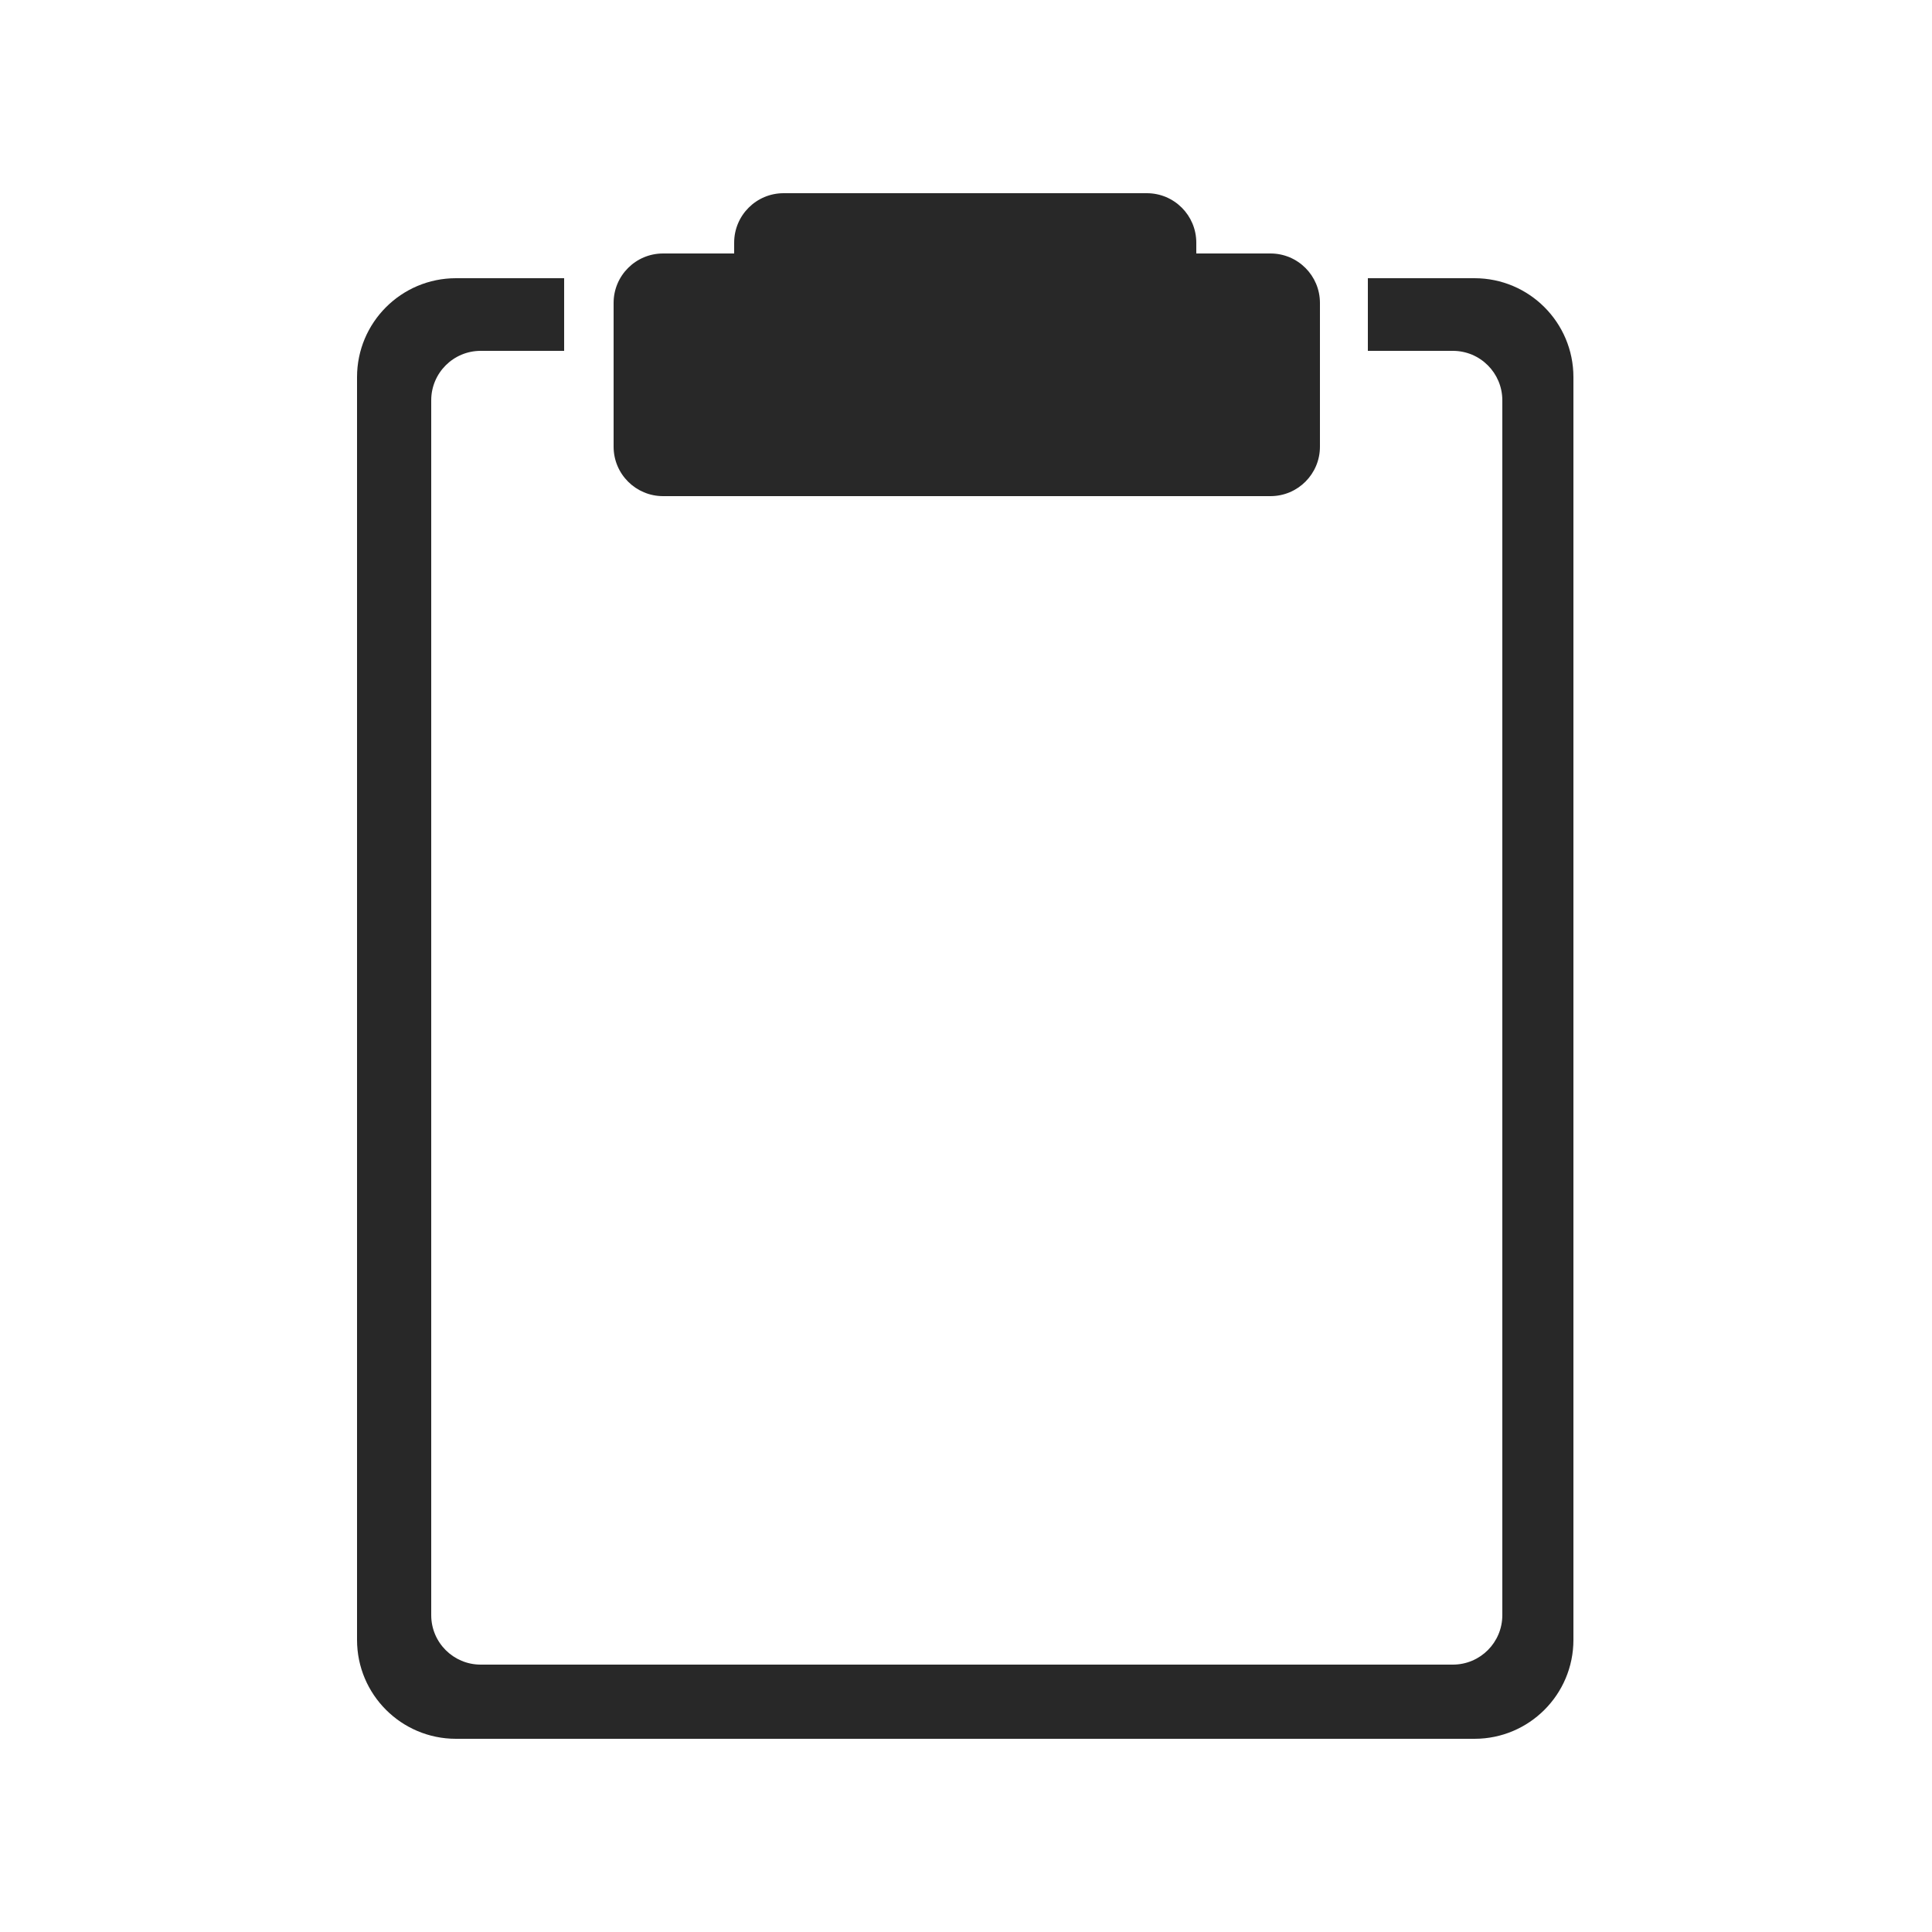
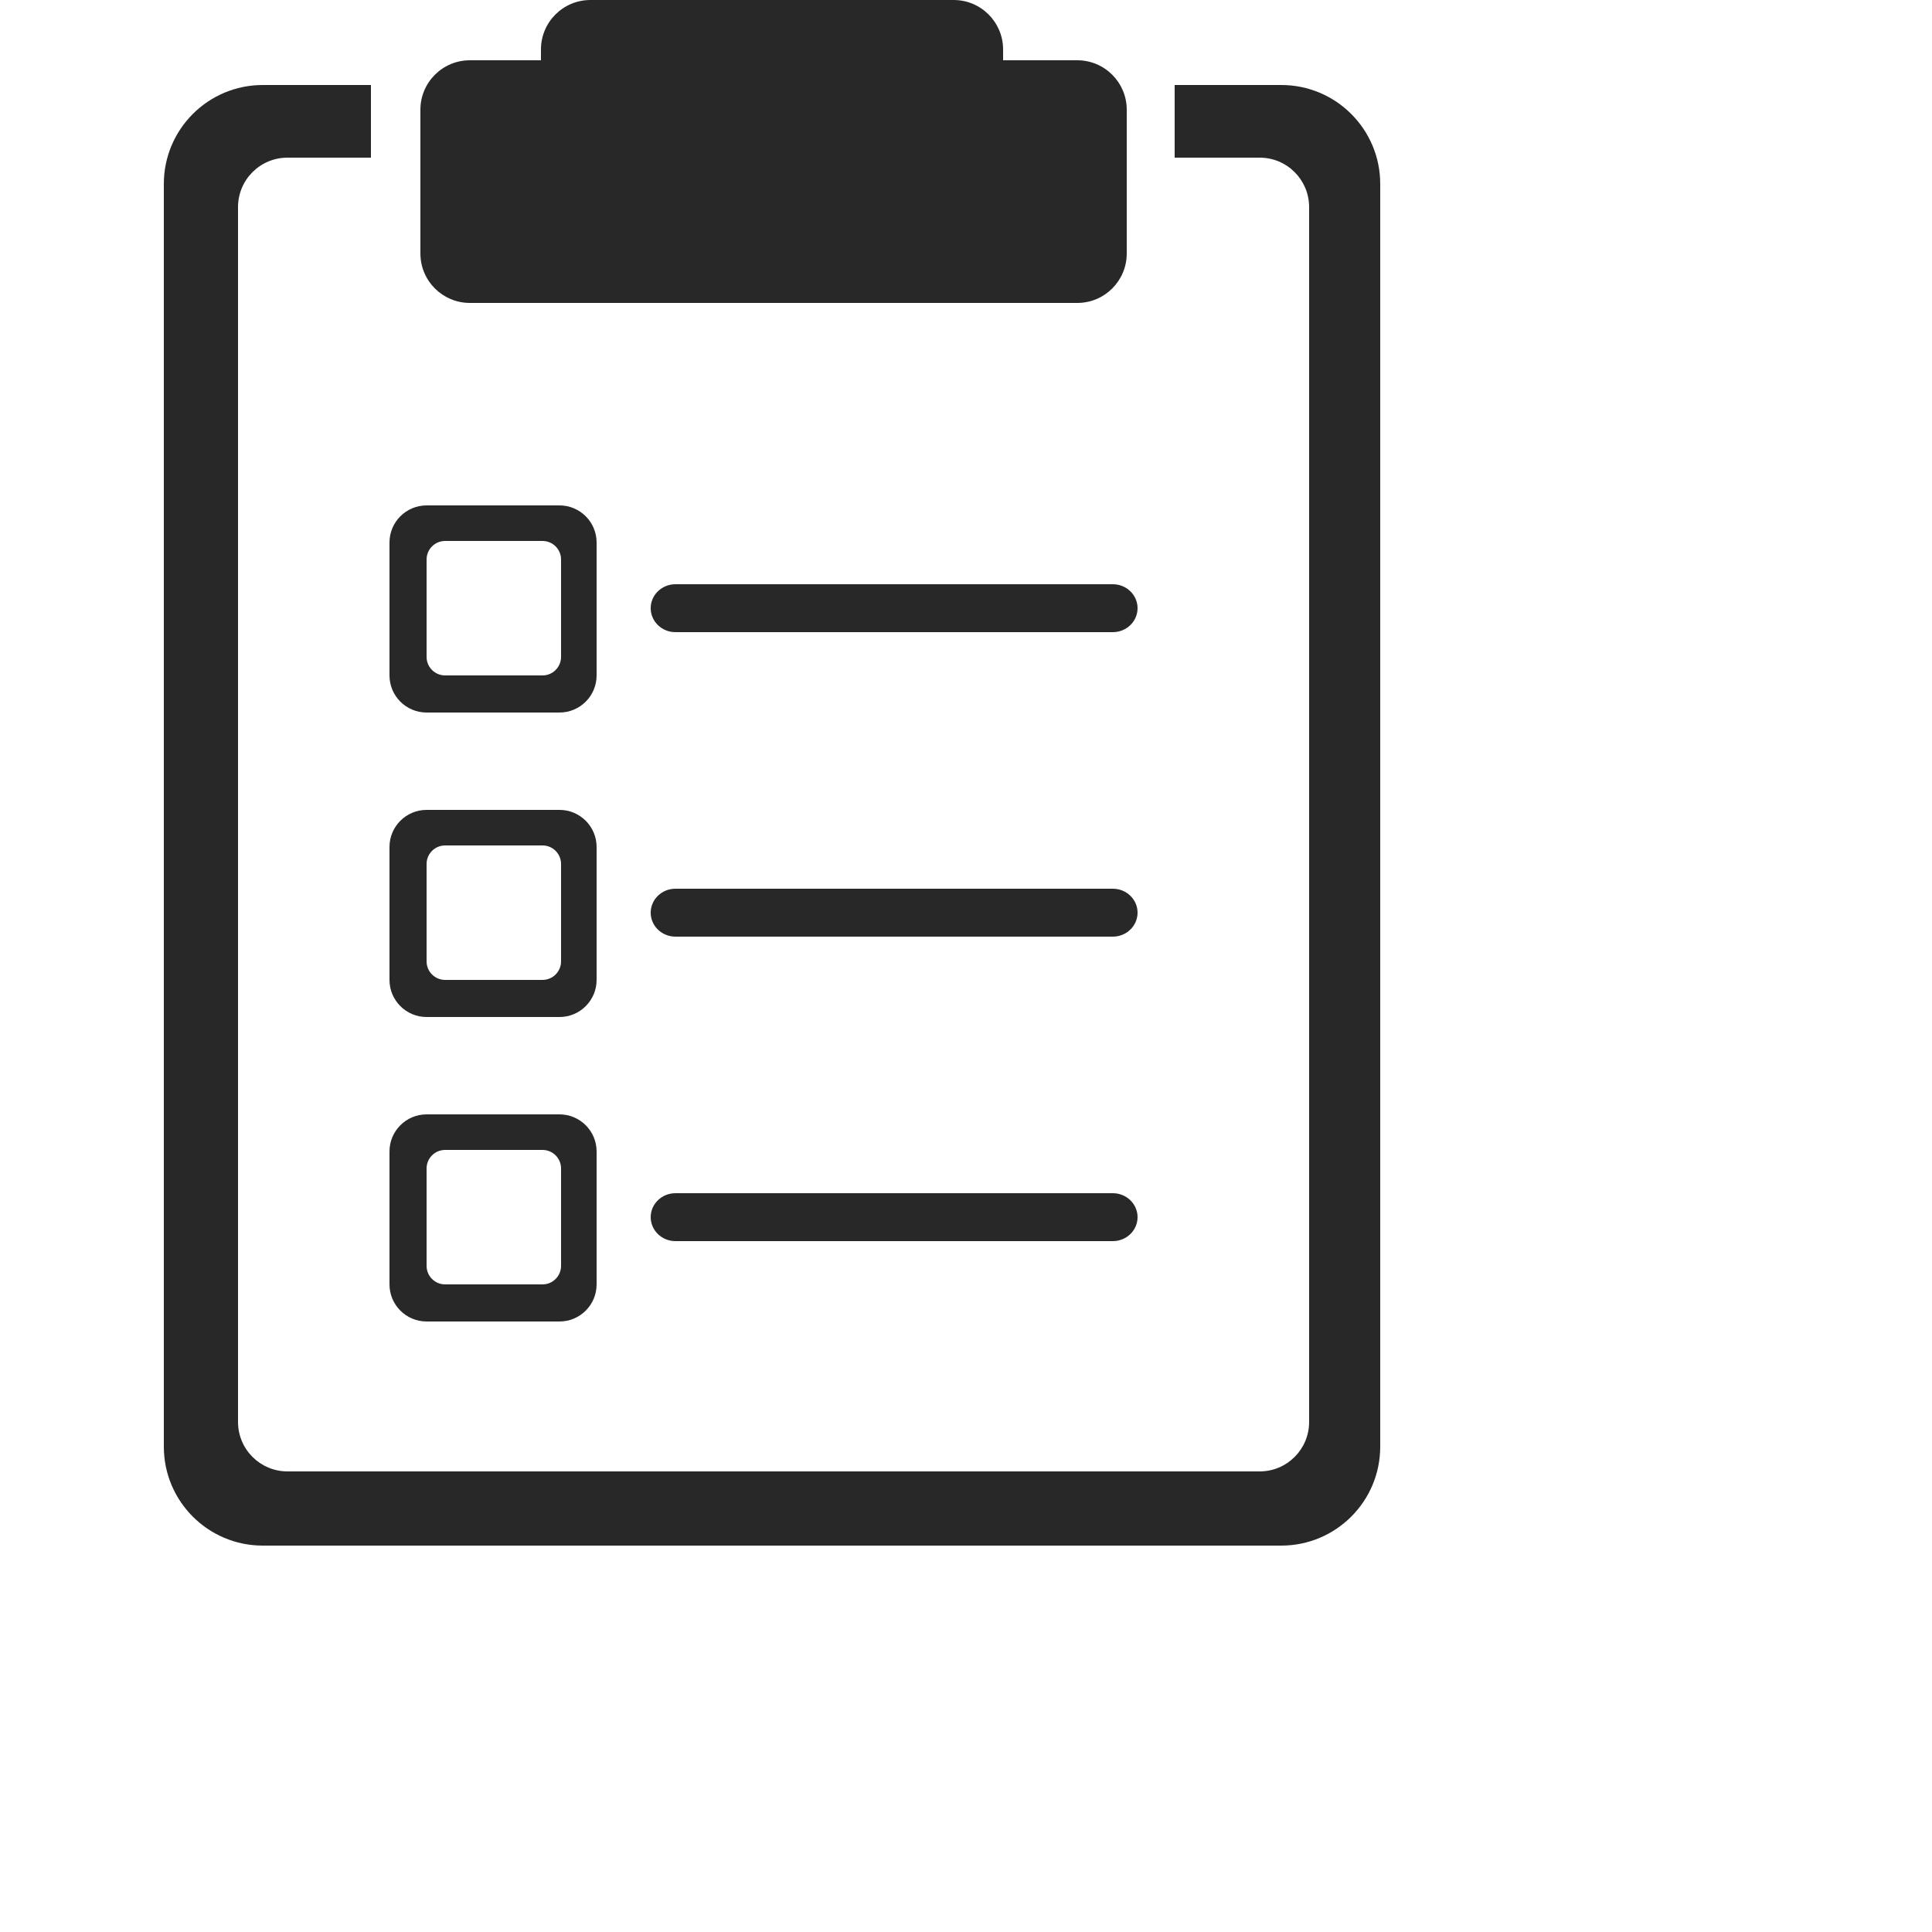
- <svg xmlns="http://www.w3.org/2000/svg" xmlns:ns1="http://w3.org" viewBox="0 0 1000 1000">
+ <svg xmlns="http://www.w3.org/2000/svg" viewBox="0 0 1000 1000">
  <defs>
    <g id="line">
      <rect x="252" y="327" width="134" height="134" rx="24" ry="24" fill="white" />
      <rect x="276" y="350" width="87" height="87" rx="12" ry="12" fill="black" />
      <rect x="421" y="378" width="315" height="31" rx="16" ry="16" fill="white" />
    </g>
    <mask id="cutout">
      <rect x="0" y="0" width="1000" height="1000" fill="black" />
      <rect x="106" y="55" width="787" height="945" rx="64" ry="64" fill="white" />
      <rect x="154" y="102" width="693" height="850" rx="32" ry="32" fill="black" />
-       <use ns1:href="#line" />
-       <use ns1:href="#line" transform="translate(0 197)" />
-       <use ns1:href="#line" transform="translate(0 394)" />
+       <use href="#line" />
+       <use href="#line" transform="translate(0 197)" />
+       <use href="#line" transform="translate(0 394)" />
      <rect x="240" y="24" width="520" height="189" fill="black" />
      <rect x="272" y="39" width="457" height="157" rx="32" ry="32" fill="white" />
      <rect x="350" y="0" width="299" height="157" rx="32" ry="32" fill="white" />
    </mask>
+     <g id="favico_light">
+       <rect x="0" y="0" width="1000" height="1000" fill="white" />
+       <rect x="0" y="0" width="1000" height="1000" fill="rgba(40, 40, 40, 1)" mask="url(#cutout)" transform="scale(0.8)" transform-origin="center" />
+     </g>
+     <g id="favico_dark">
+       <rect x="0" y="0" width="1000" height="1000" fill="rgba(40, 40, 40, 1)" />
+       <rect x="0" y="0" width="1000" height="1000" fill="white" mask="url(#cutout)" transform="scale(0.9)" transform-origin="center" />
+     </g>
  </defs>
-   <rect x="0" y="0" width="1000" height="1000" fill="white" />
-   <g transform="translate(100, 100) scale(0.8)">
-     <rect x="0" y="0" width="1000" height="1000" fill="rgba(40, 40, 40, 1)" mask="url(#cutout)" />
-   </g>
+   <use href="#favico_light" />
</svg>
